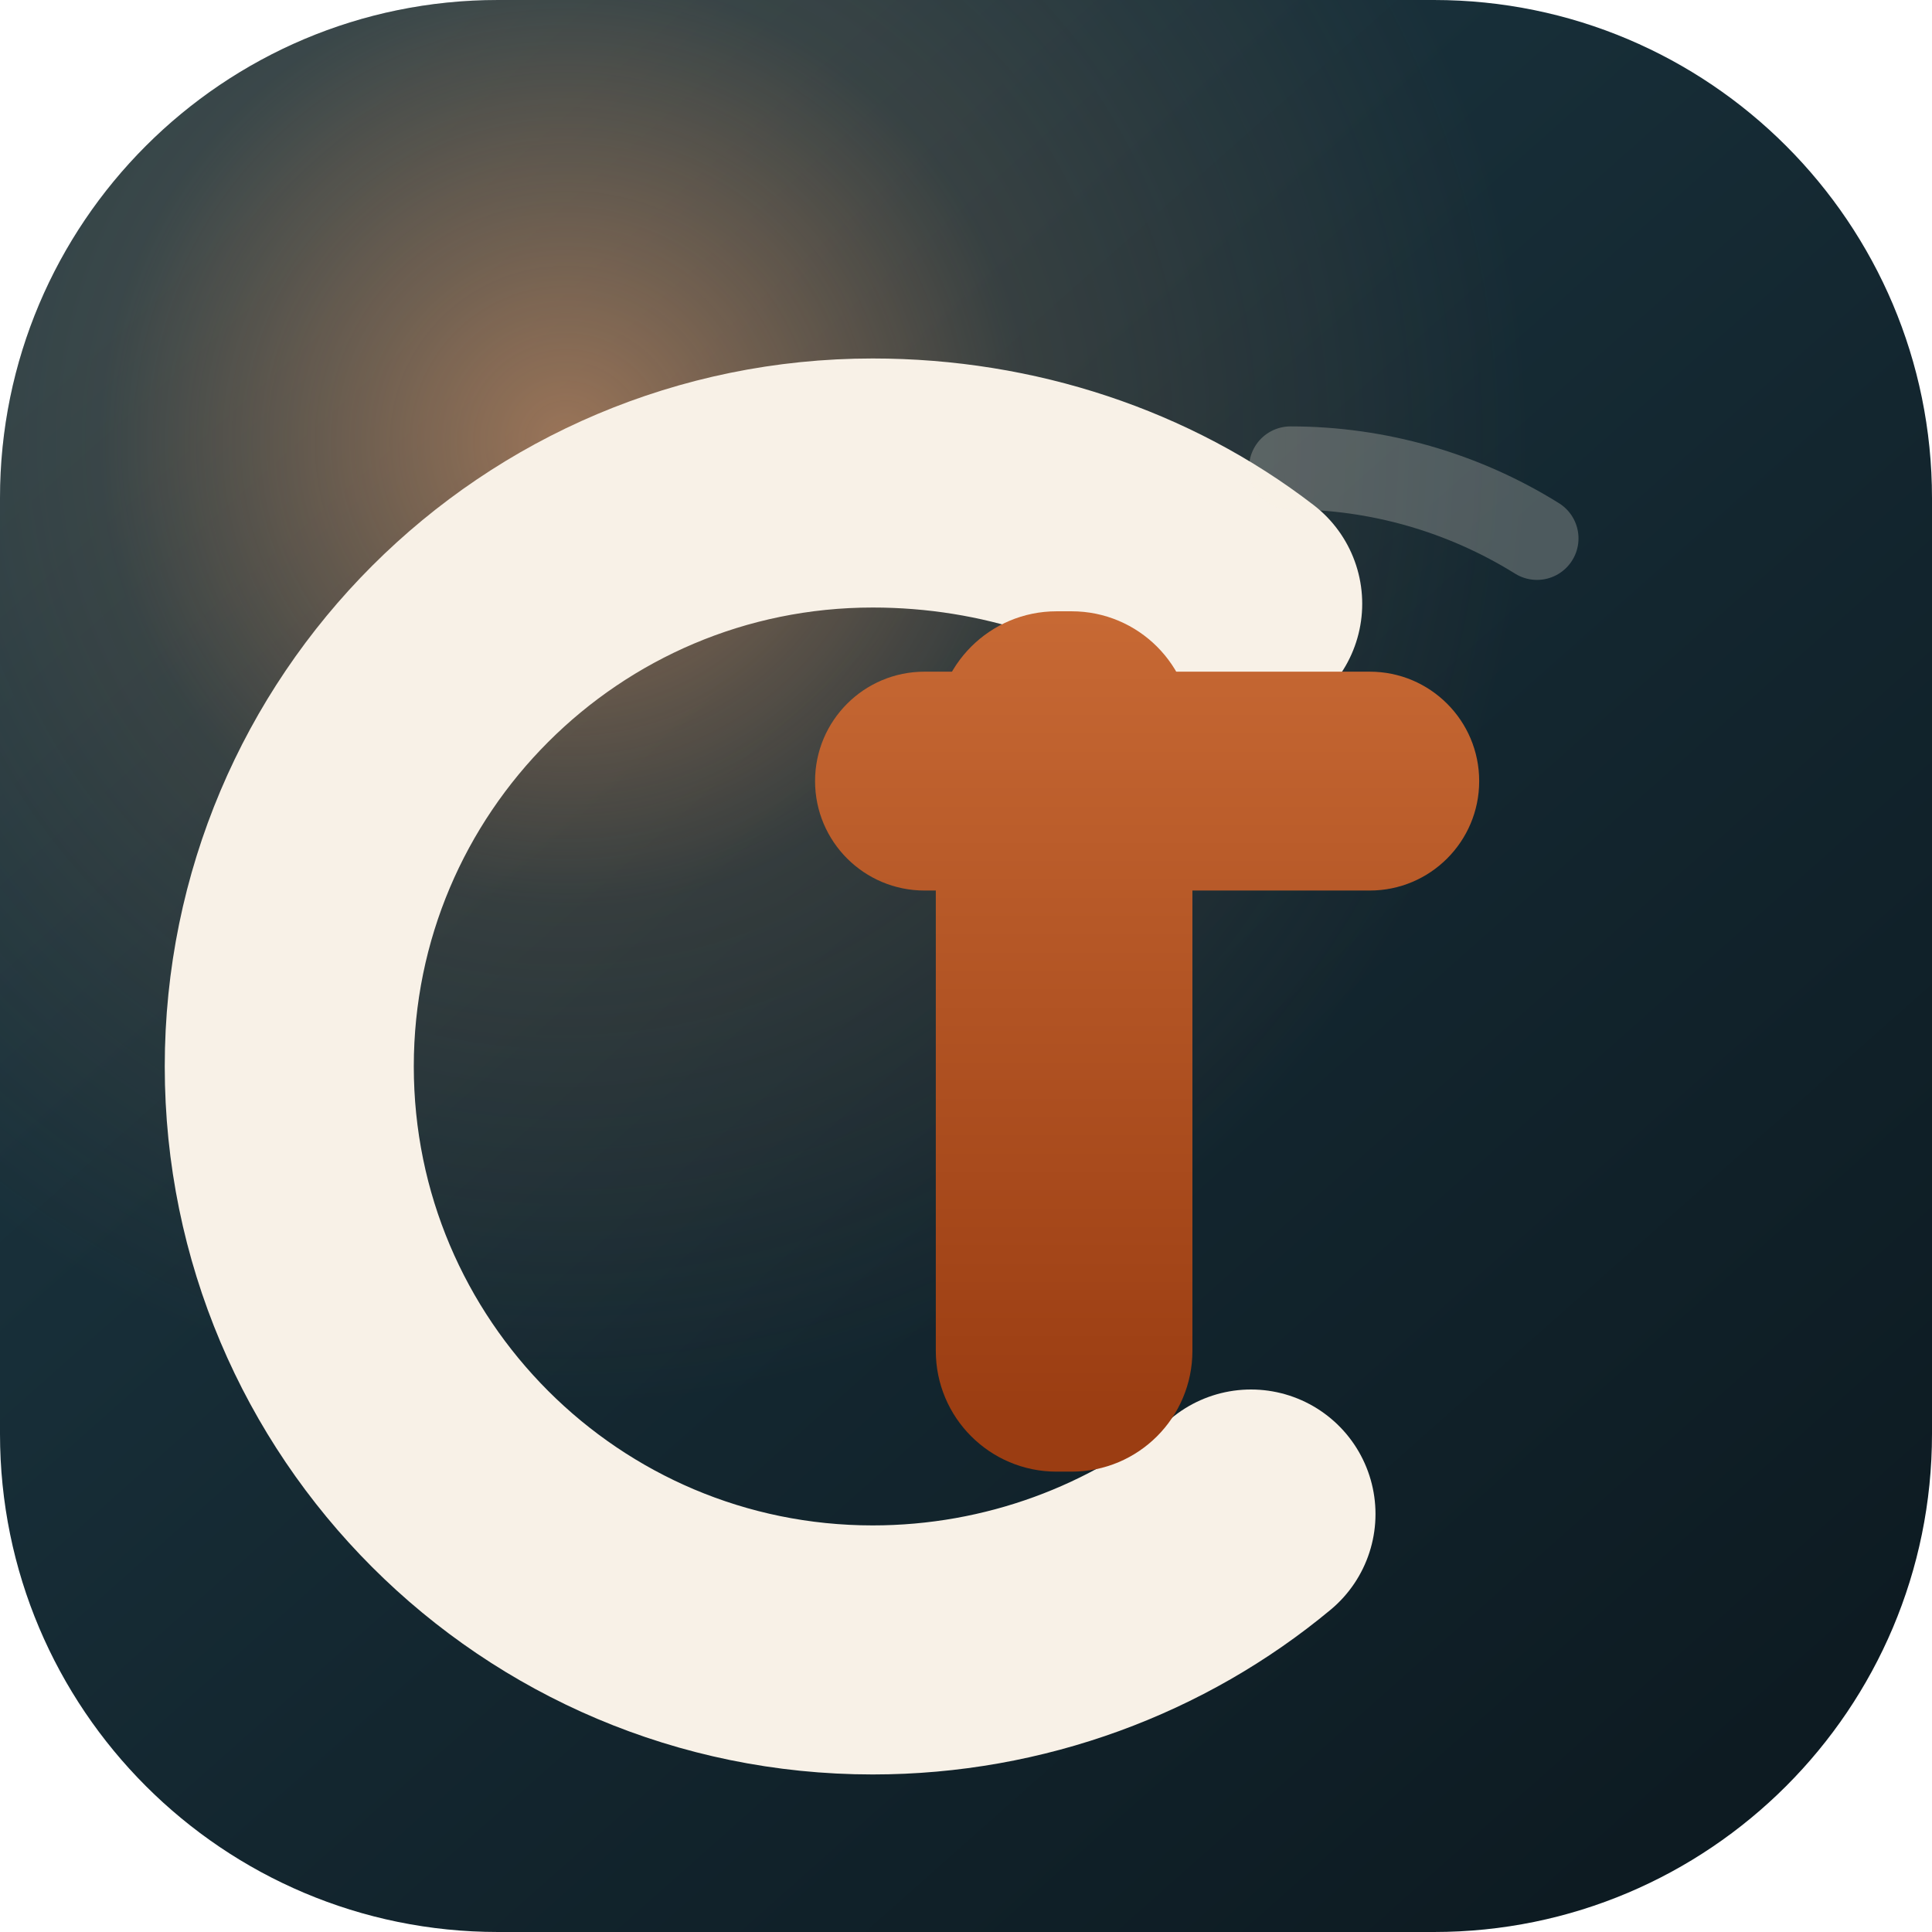
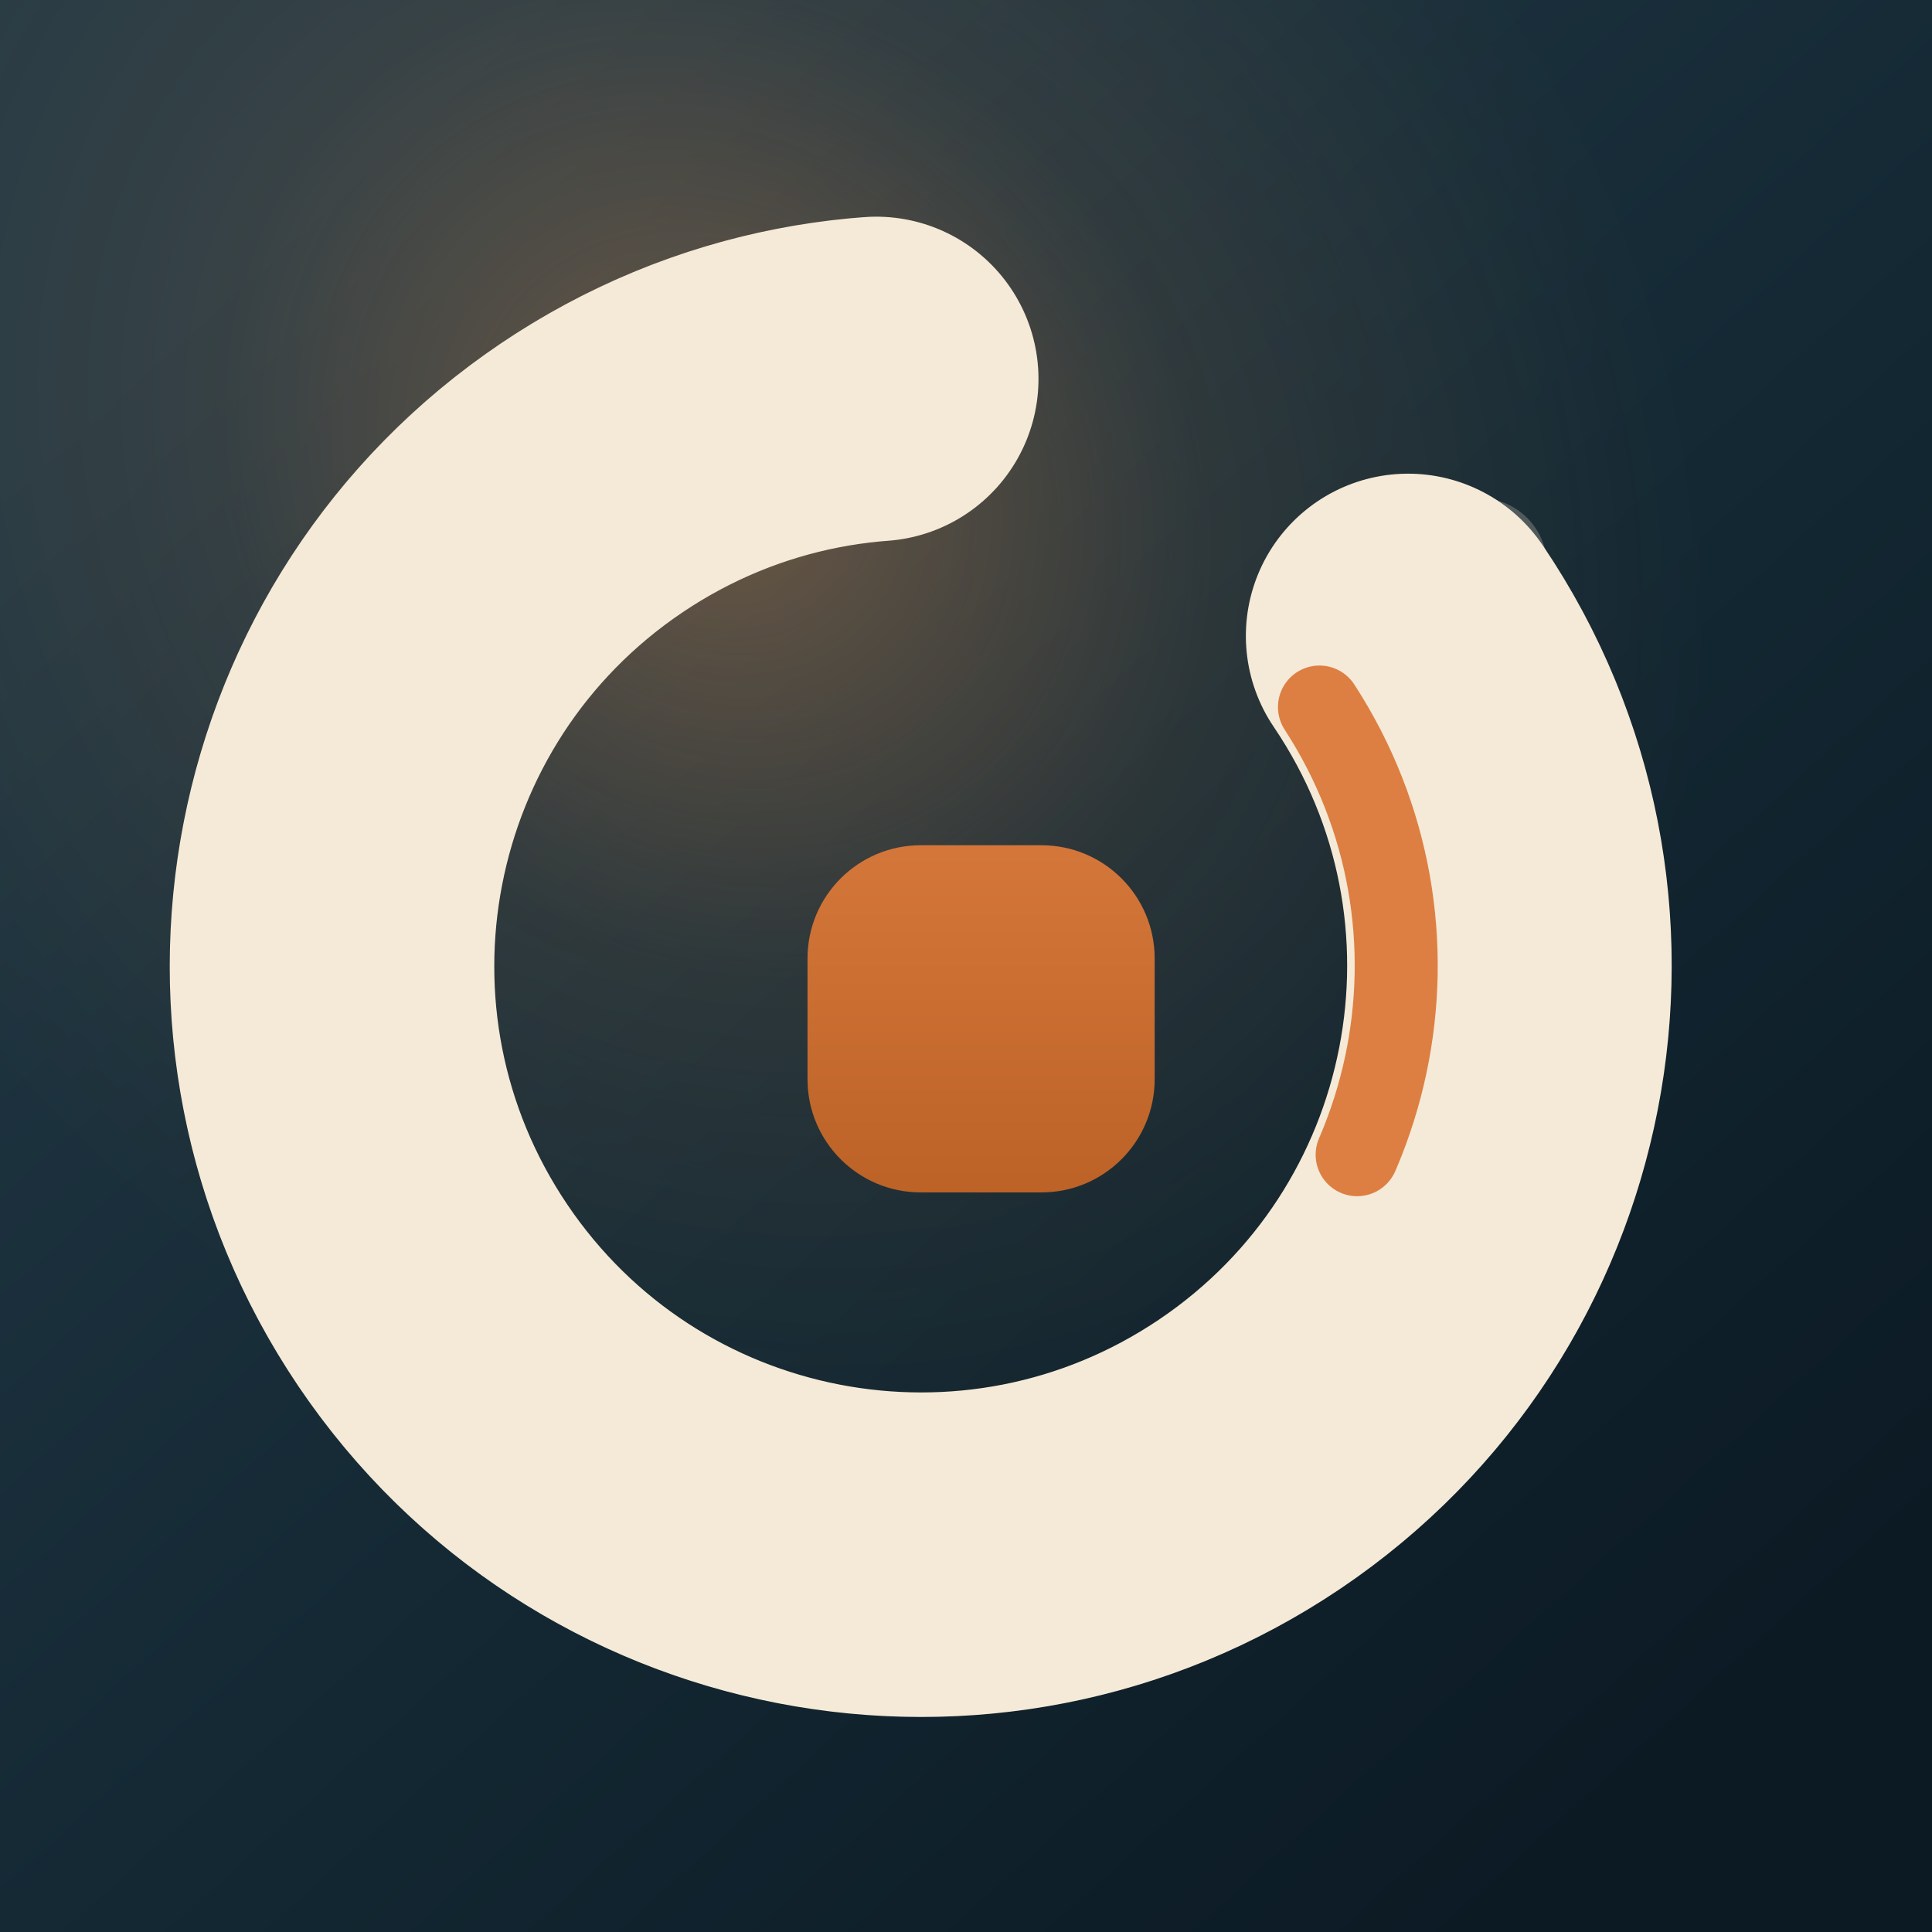
<svg xmlns="http://www.w3.org/2000/svg" viewBox="0 0 512 512" role="img" aria-labelledby="title desc">
  <defs>
-     <linearGradient id="bg" x1="64" y1="48" x2="448" y2="480" gradientUnits="userSpaceOnUse">
-       <stop offset="0" stop-color="#1d3944" />
-       <stop offset="0.58" stop-color="#13262f" />
-       <stop offset="1" stop-color="#0d1b22" />
+     <linearGradient id="bg" x1="72" y1="56" x2="444" y2="466" gradientUnits="userSpaceOnUse">
+       <stop offset="0" stop-color="#223844" />
+       <stop offset="0.56" stop-color="#132833" />
+       <stop offset="1" stop-color="#0c1a24" />
    </linearGradient>
-     <radialGradient id="glow" cx="0" cy="0" r="1" gradientTransform="translate(150 118) rotate(47.921) scale(254.984)" gradientUnits="userSpaceOnUse">
-       <stop offset="0" stop-color="#f0a06a" stop-opacity="0.6" />
-       <stop offset="0.48" stop-color="#f0a06a" stop-opacity="0.14" />
-       <stop offset="1" stop-color="#f0a06a" stop-opacity="0" />
+     <radialGradient id="warmGlow" cx="0" cy="0" r="1" gradientTransform="translate(188 126) rotate(47) scale(284 246)" gradientUnits="userSpaceOnUse">
+       <stop offset="0" stop-color="#f09a55" stop-opacity="0.38" />
+       <stop offset="0.5" stop-color="#f09a55" stop-opacity="0.1" />
+       <stop offset="1" stop-color="#f09a55" stop-opacity="0" />
    </radialGradient>
-     <linearGradient id="accent" x1="256" y1="158" x2="256" y2="376" gradientUnits="userSpaceOnUse">
-       <stop offset="0" stop-color="#c86a35" />
-       <stop offset="1" stop-color="#9b3d12" />
+     <linearGradient id="target" x1="256" y1="194" x2="256" y2="318" gradientUnits="userSpaceOnUse">
+       <stop offset="0" stop-color="#dc7d40" />
+       <stop offset="1" stop-color="#bc6227" />
    </linearGradient>
  </defs>
-   <rect width="512" height="512" rx="132" fill="url(#bg)" />
-   <rect width="512" height="512" rx="132" fill="url(#glow)" />
-   <path d="M328 160C301.29 139.44 267.24 128 231.28 128C145.89 128 76.66 197.23 76.66 282.62S145.89 437.25 231.28 437.25C268.91 437.25 304.28 423.88 331.52 401.23" fill="none" stroke="#f8f1e7" stroke-linecap="round" stroke-width="66" />
-   <rect x="248" y="162" width="68" height="228" rx="32" fill="url(#accent)" />
-   <rect x="216" y="178" width="176" height="58" rx="29" fill="url(#accent)" />
-   <path d="M342 124C365.07 124 387.72 130.47 407.32 142.68" fill="none" stroke="#f8f1e7" stroke-linecap="round" stroke-opacity="0.25" stroke-width="22" />
+   <rect width="512" height="512" fill="url(#bg)" />
+   <rect width="512" height="512" fill="url(#warmGlow)" />
+   <circle cx="244" cy="256" r="156" fill="none" stroke="#f5ead7" stroke-linecap="round" stroke-width="86" stroke-dasharray="816 164" transform="rotate(-34 244 256)" />
+   <circle cx="244" cy="256" r="126" fill="none" stroke="#dd7f42" stroke-linecap="round" stroke-width="22" stroke-dasharray="124 668" transform="rotate(-33 244 256)" />
+   <rect x="214" y="224" width="92" height="92" rx="30" fill="url(#target)" />
+   <circle cx="392" cy="150" r="18" fill="#f5ead7" opacity="0.24" />
</svg>
